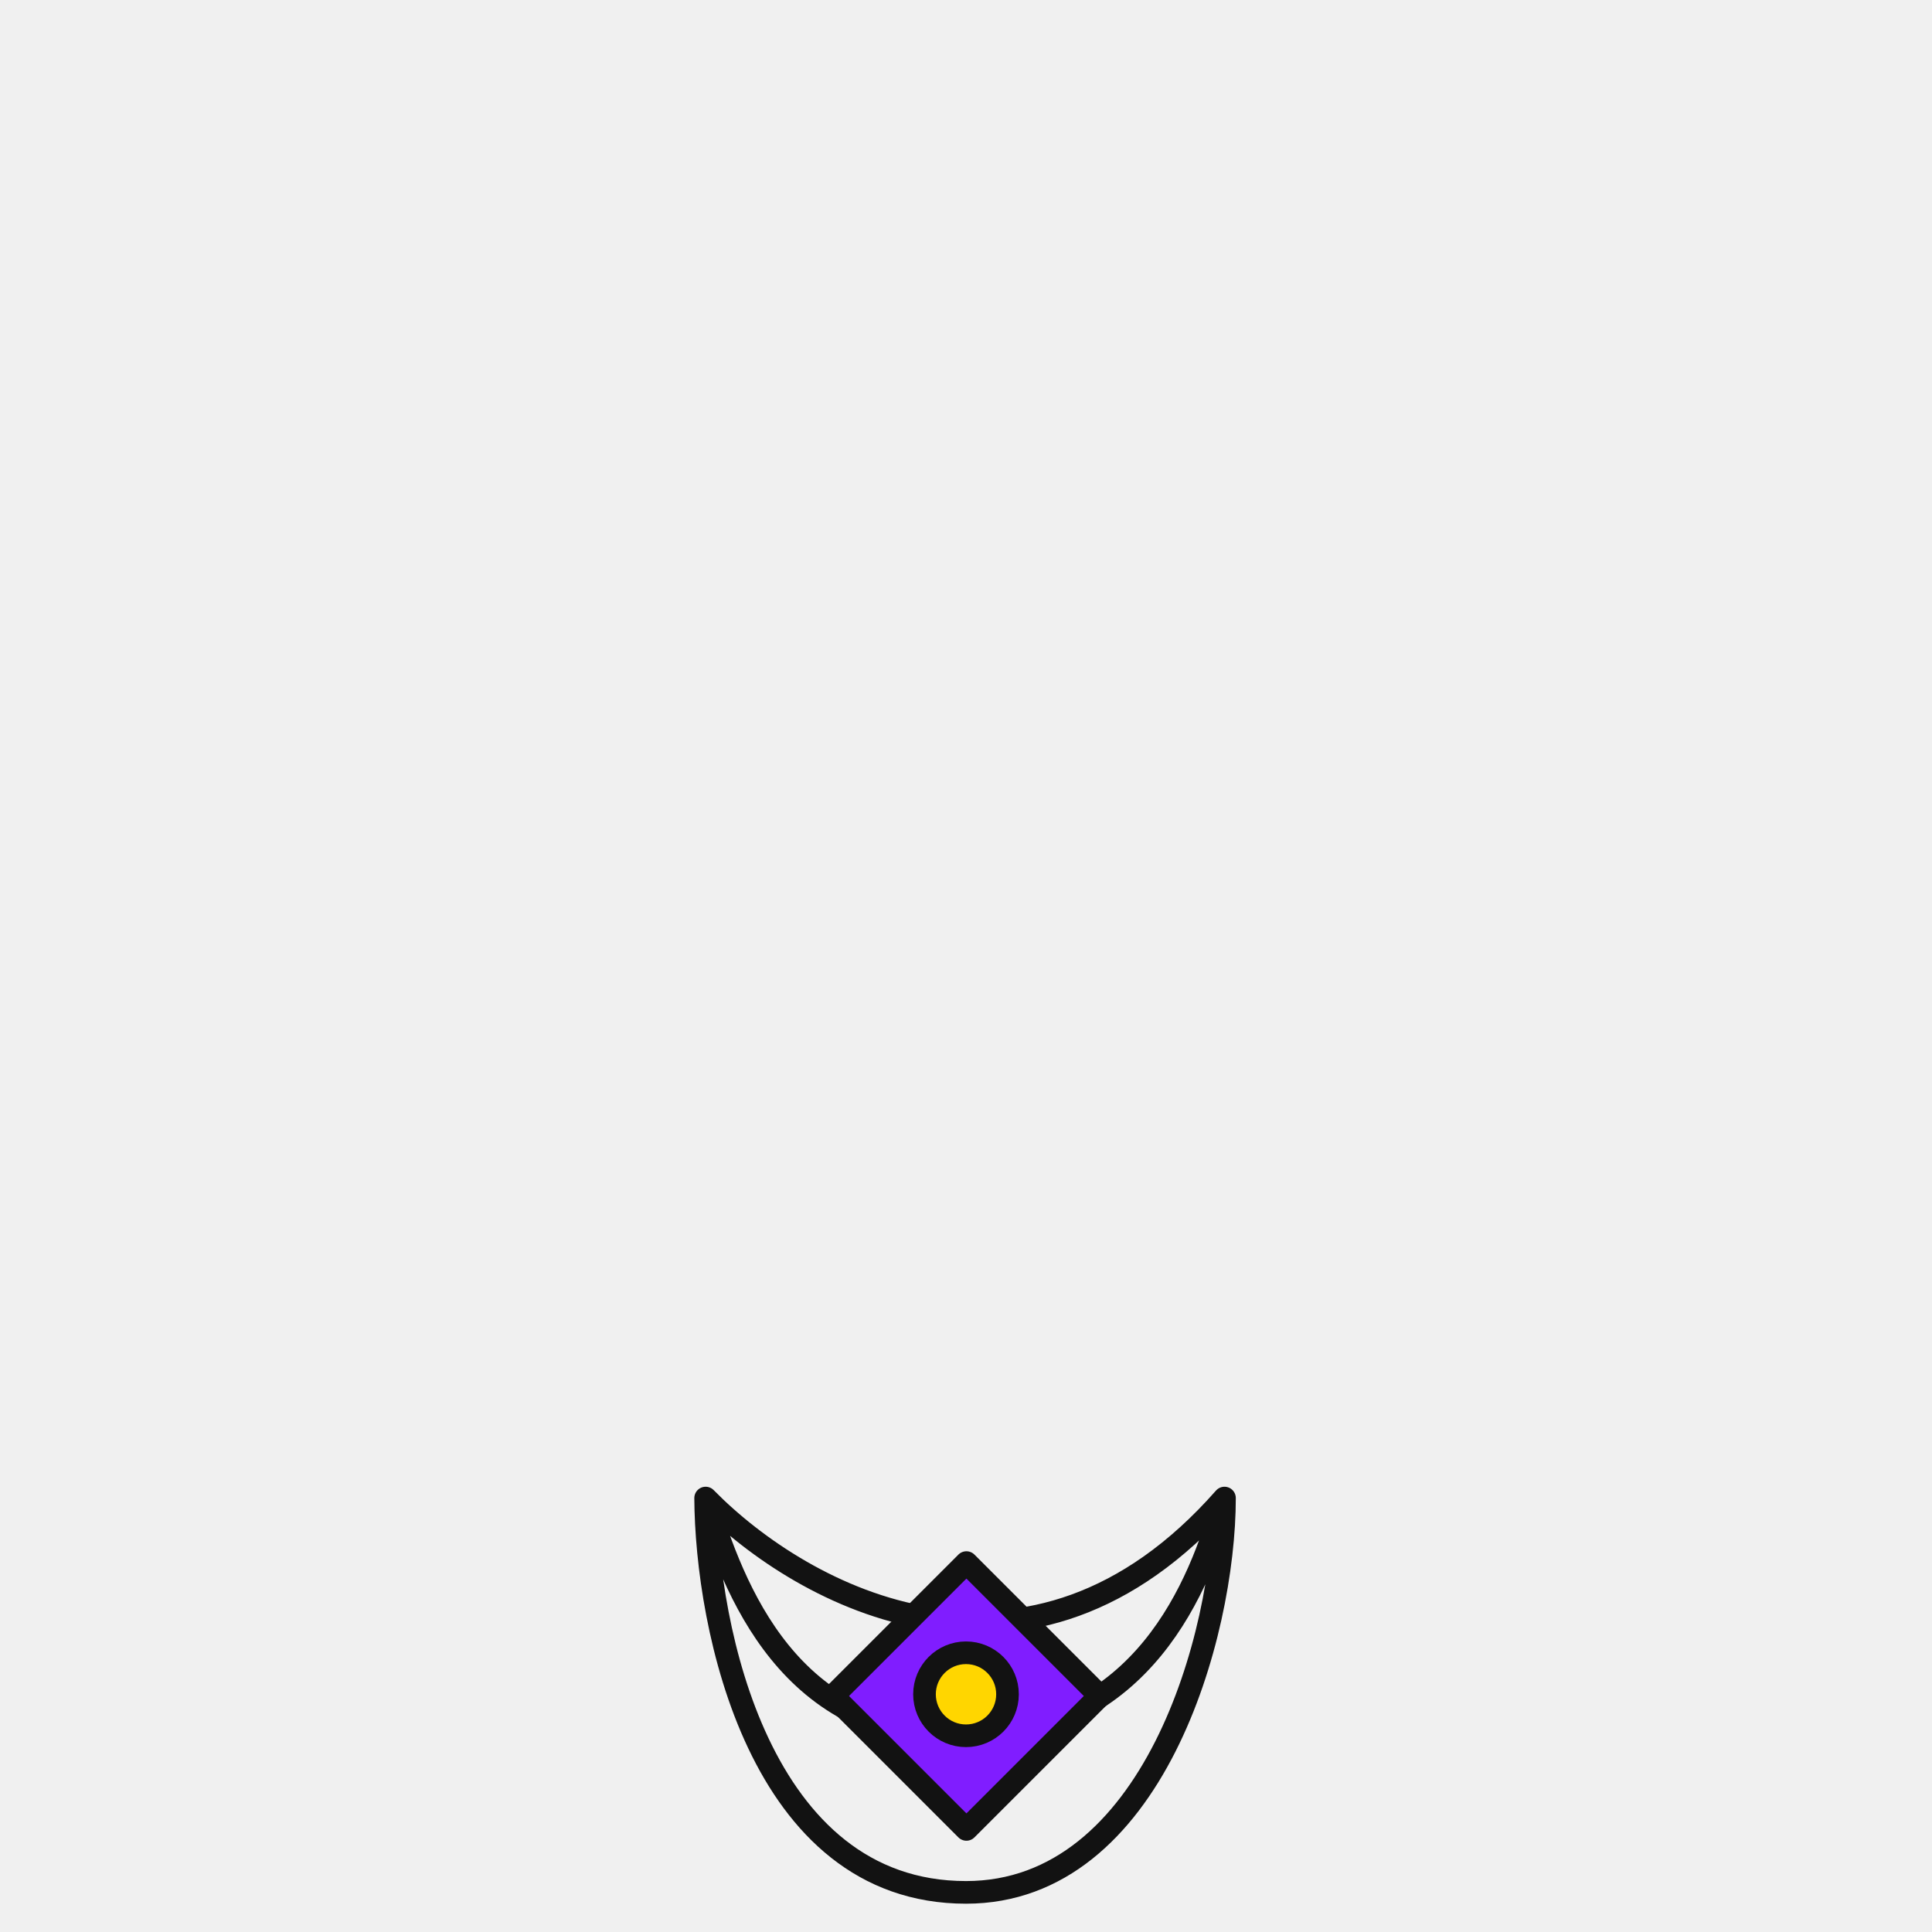
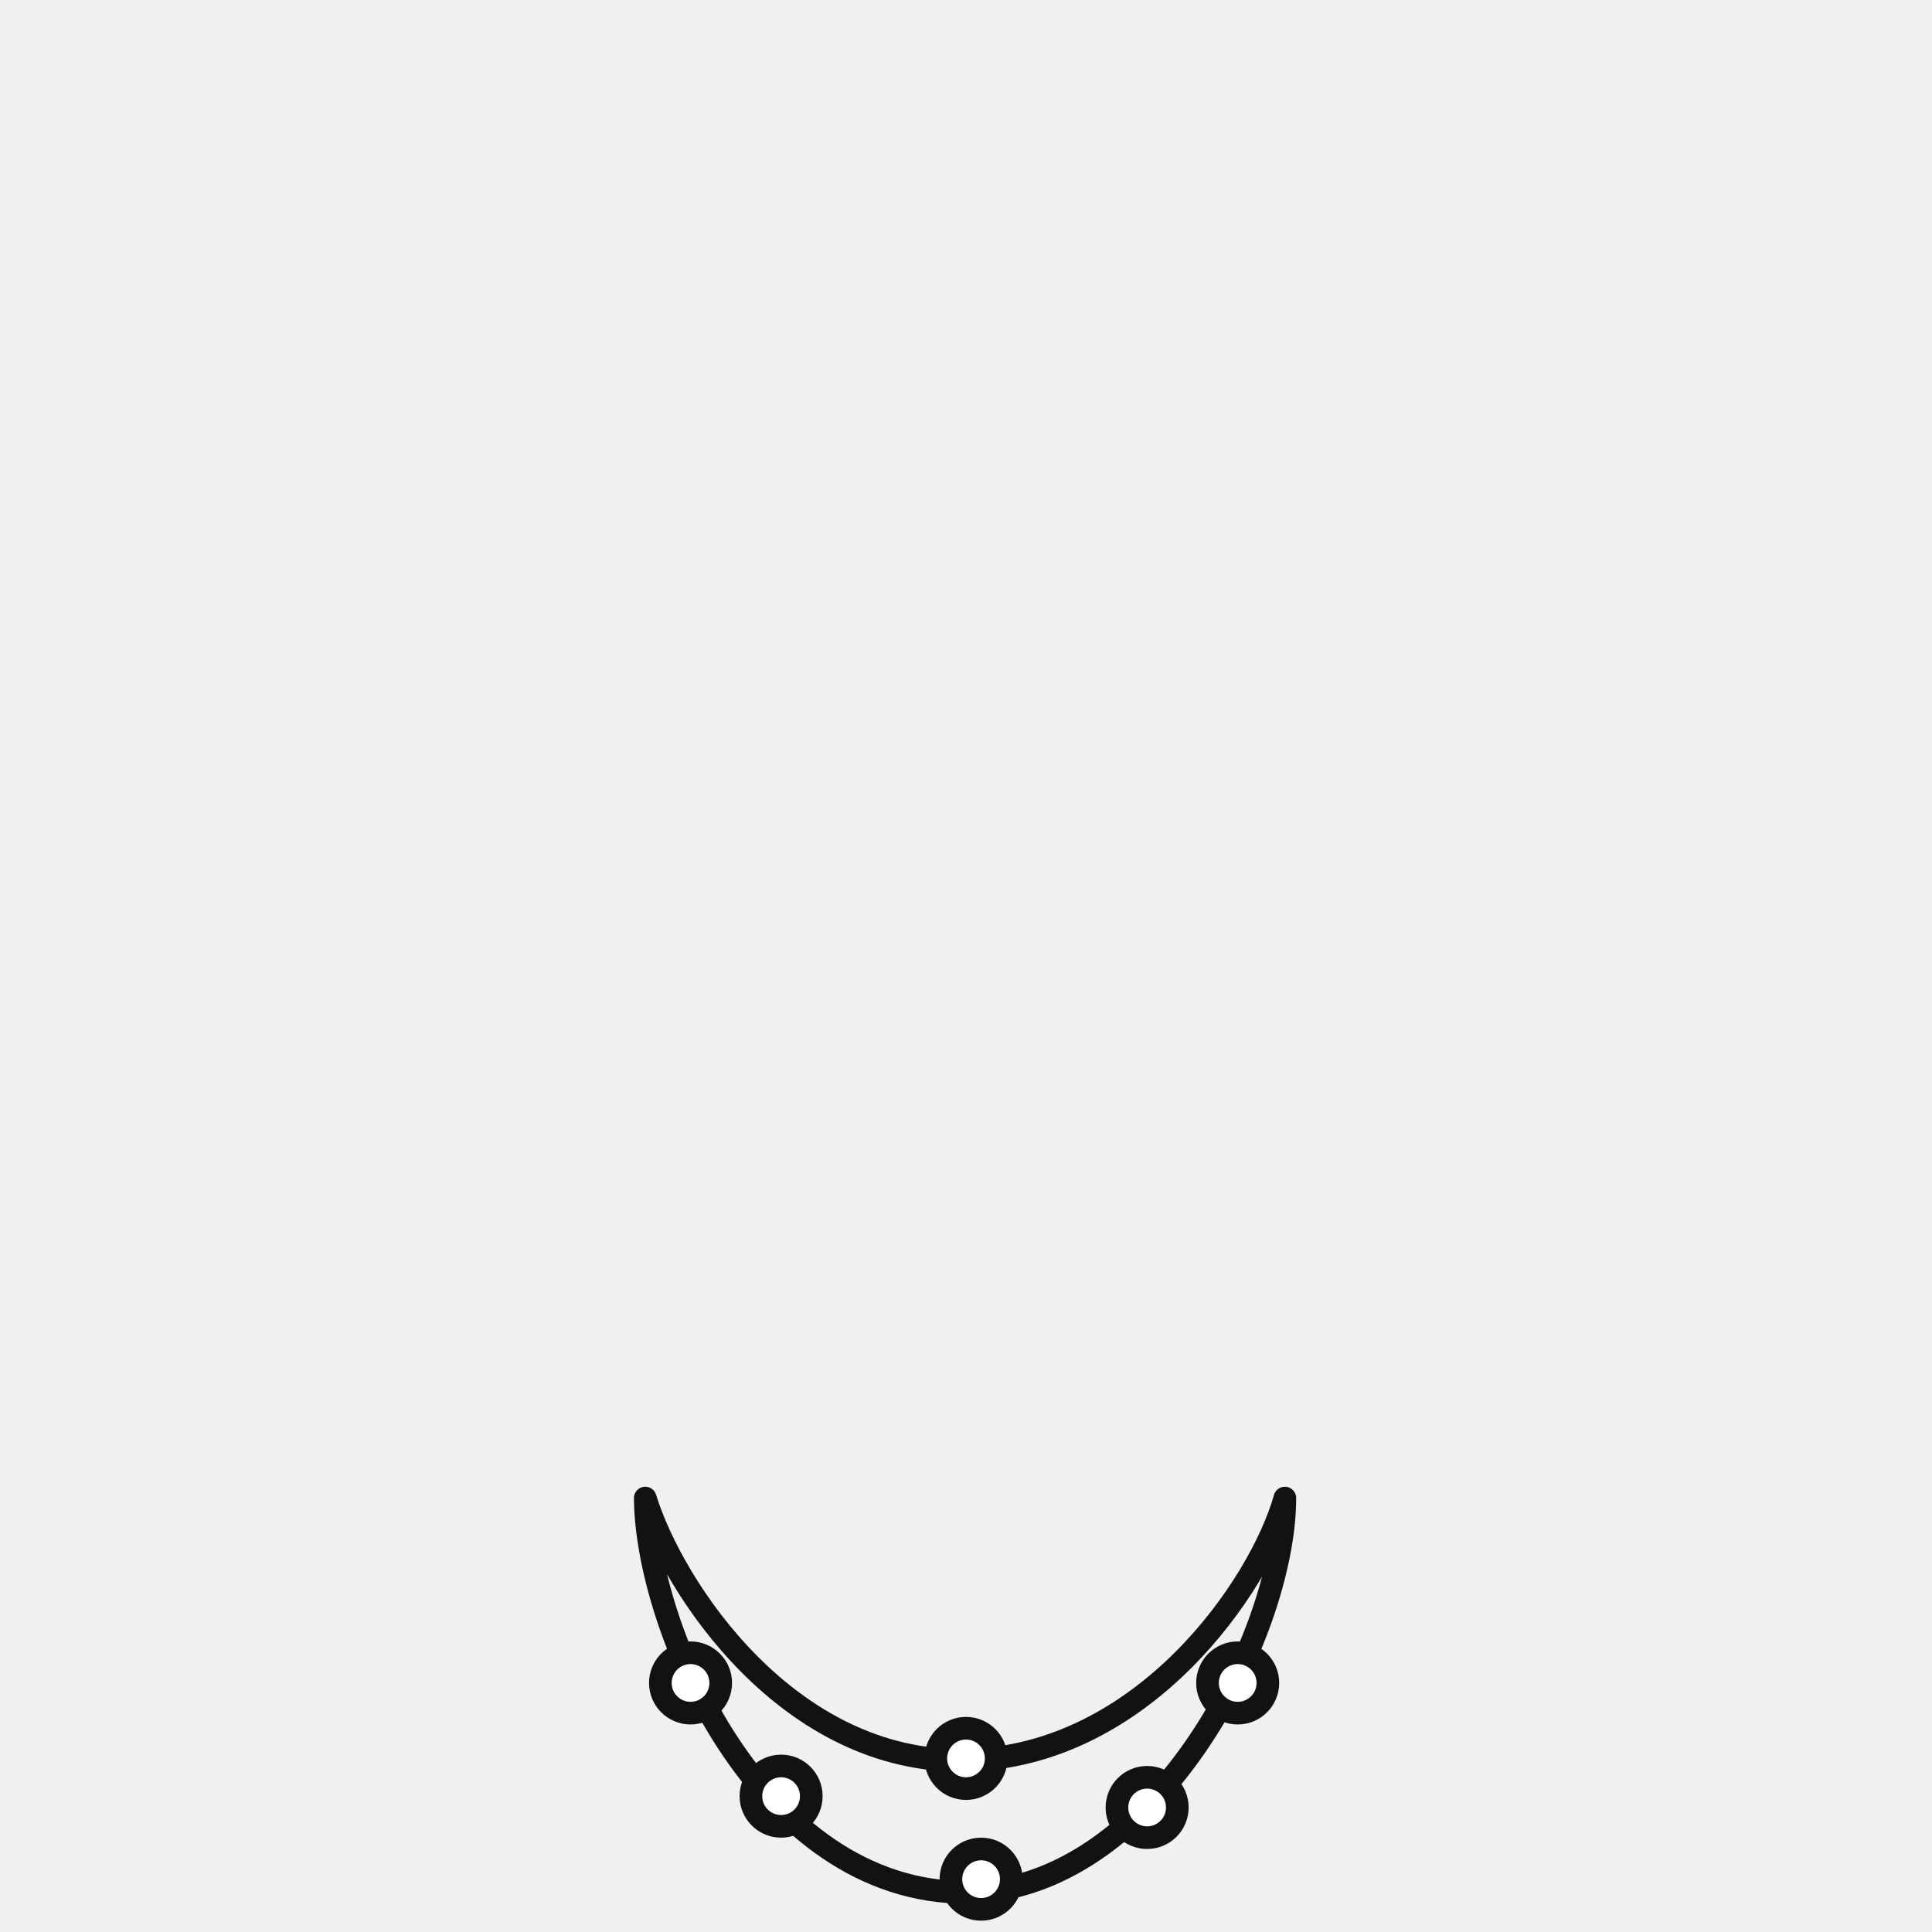
<svg xmlns="http://www.w3.org/2000/svg" width="512" height="512" viewBox="0 0 512 512" fill="none">
-   <path d="M187 397C213 423.5 273 455.5 324.5 397M187 397C194.333 420.833 209 460.979 256 460C303 459.021 318 420.167 324.5 397M187 397C187.167 431 201.129 501.5 256 501.5C305.5 501.5 324.5 433.333 324.5 397" stroke="#121212" stroke-width="6" stroke-linecap="round" stroke-linejoin="round" />
-   <rect x="220.757" y="449.456" width="50" height="50" transform="rotate(-45 220.757 449.456)" fill="#801DFF" stroke="#121212" stroke-width="6" stroke-linecap="round" stroke-linejoin="round" />
-   <path d="M256 438C262.075 438 267 442.925 267 449C267 455.075 262.075 460 256 460C249.925 460 245 455.075 245 449C245 442.925 249.925 438 256 438Z" fill="#FFD600" stroke="#121212" stroke-width="6" stroke-linecap="round" stroke-linejoin="round" />
+   <path d="M256 466.5C303 465.521 334 420.167 340.5 397C340.5 433.333 305.5 501.5 256 501.5C201.129 501.5 171.167 431 171 397C178.333 420.833 209 467.479 256 466.5Z" stroke="#121212" stroke-width="6" stroke-linecap="round" stroke-linejoin="round" />
+   <circle cx="256" cy="466" r="8" fill="white" stroke="#121212" stroke-width="6" stroke-linecap="round" stroke-linejoin="round" />
+   <circle cx="328" cy="446" r="8" fill="white" stroke="#121212" stroke-width="6" stroke-linecap="round" stroke-linejoin="round" />
+   <circle cx="183" cy="446" r="8" fill="white" stroke="#121212" stroke-width="6" stroke-linecap="round" stroke-linejoin="round" />
+   <circle cx="304" cy="479" r="8" fill="white" stroke="#121212" stroke-width="6" stroke-linecap="round" stroke-linejoin="round" />
+   <circle cx="207" cy="476" r="8" fill="white" stroke="#121212" stroke-width="6" stroke-linecap="round" stroke-linejoin="round" />
+   <circle cx="260" cy="498" r="8" fill="white" stroke="#121212" stroke-width="6" stroke-linecap="round" stroke-linejoin="round" />
</svg>
